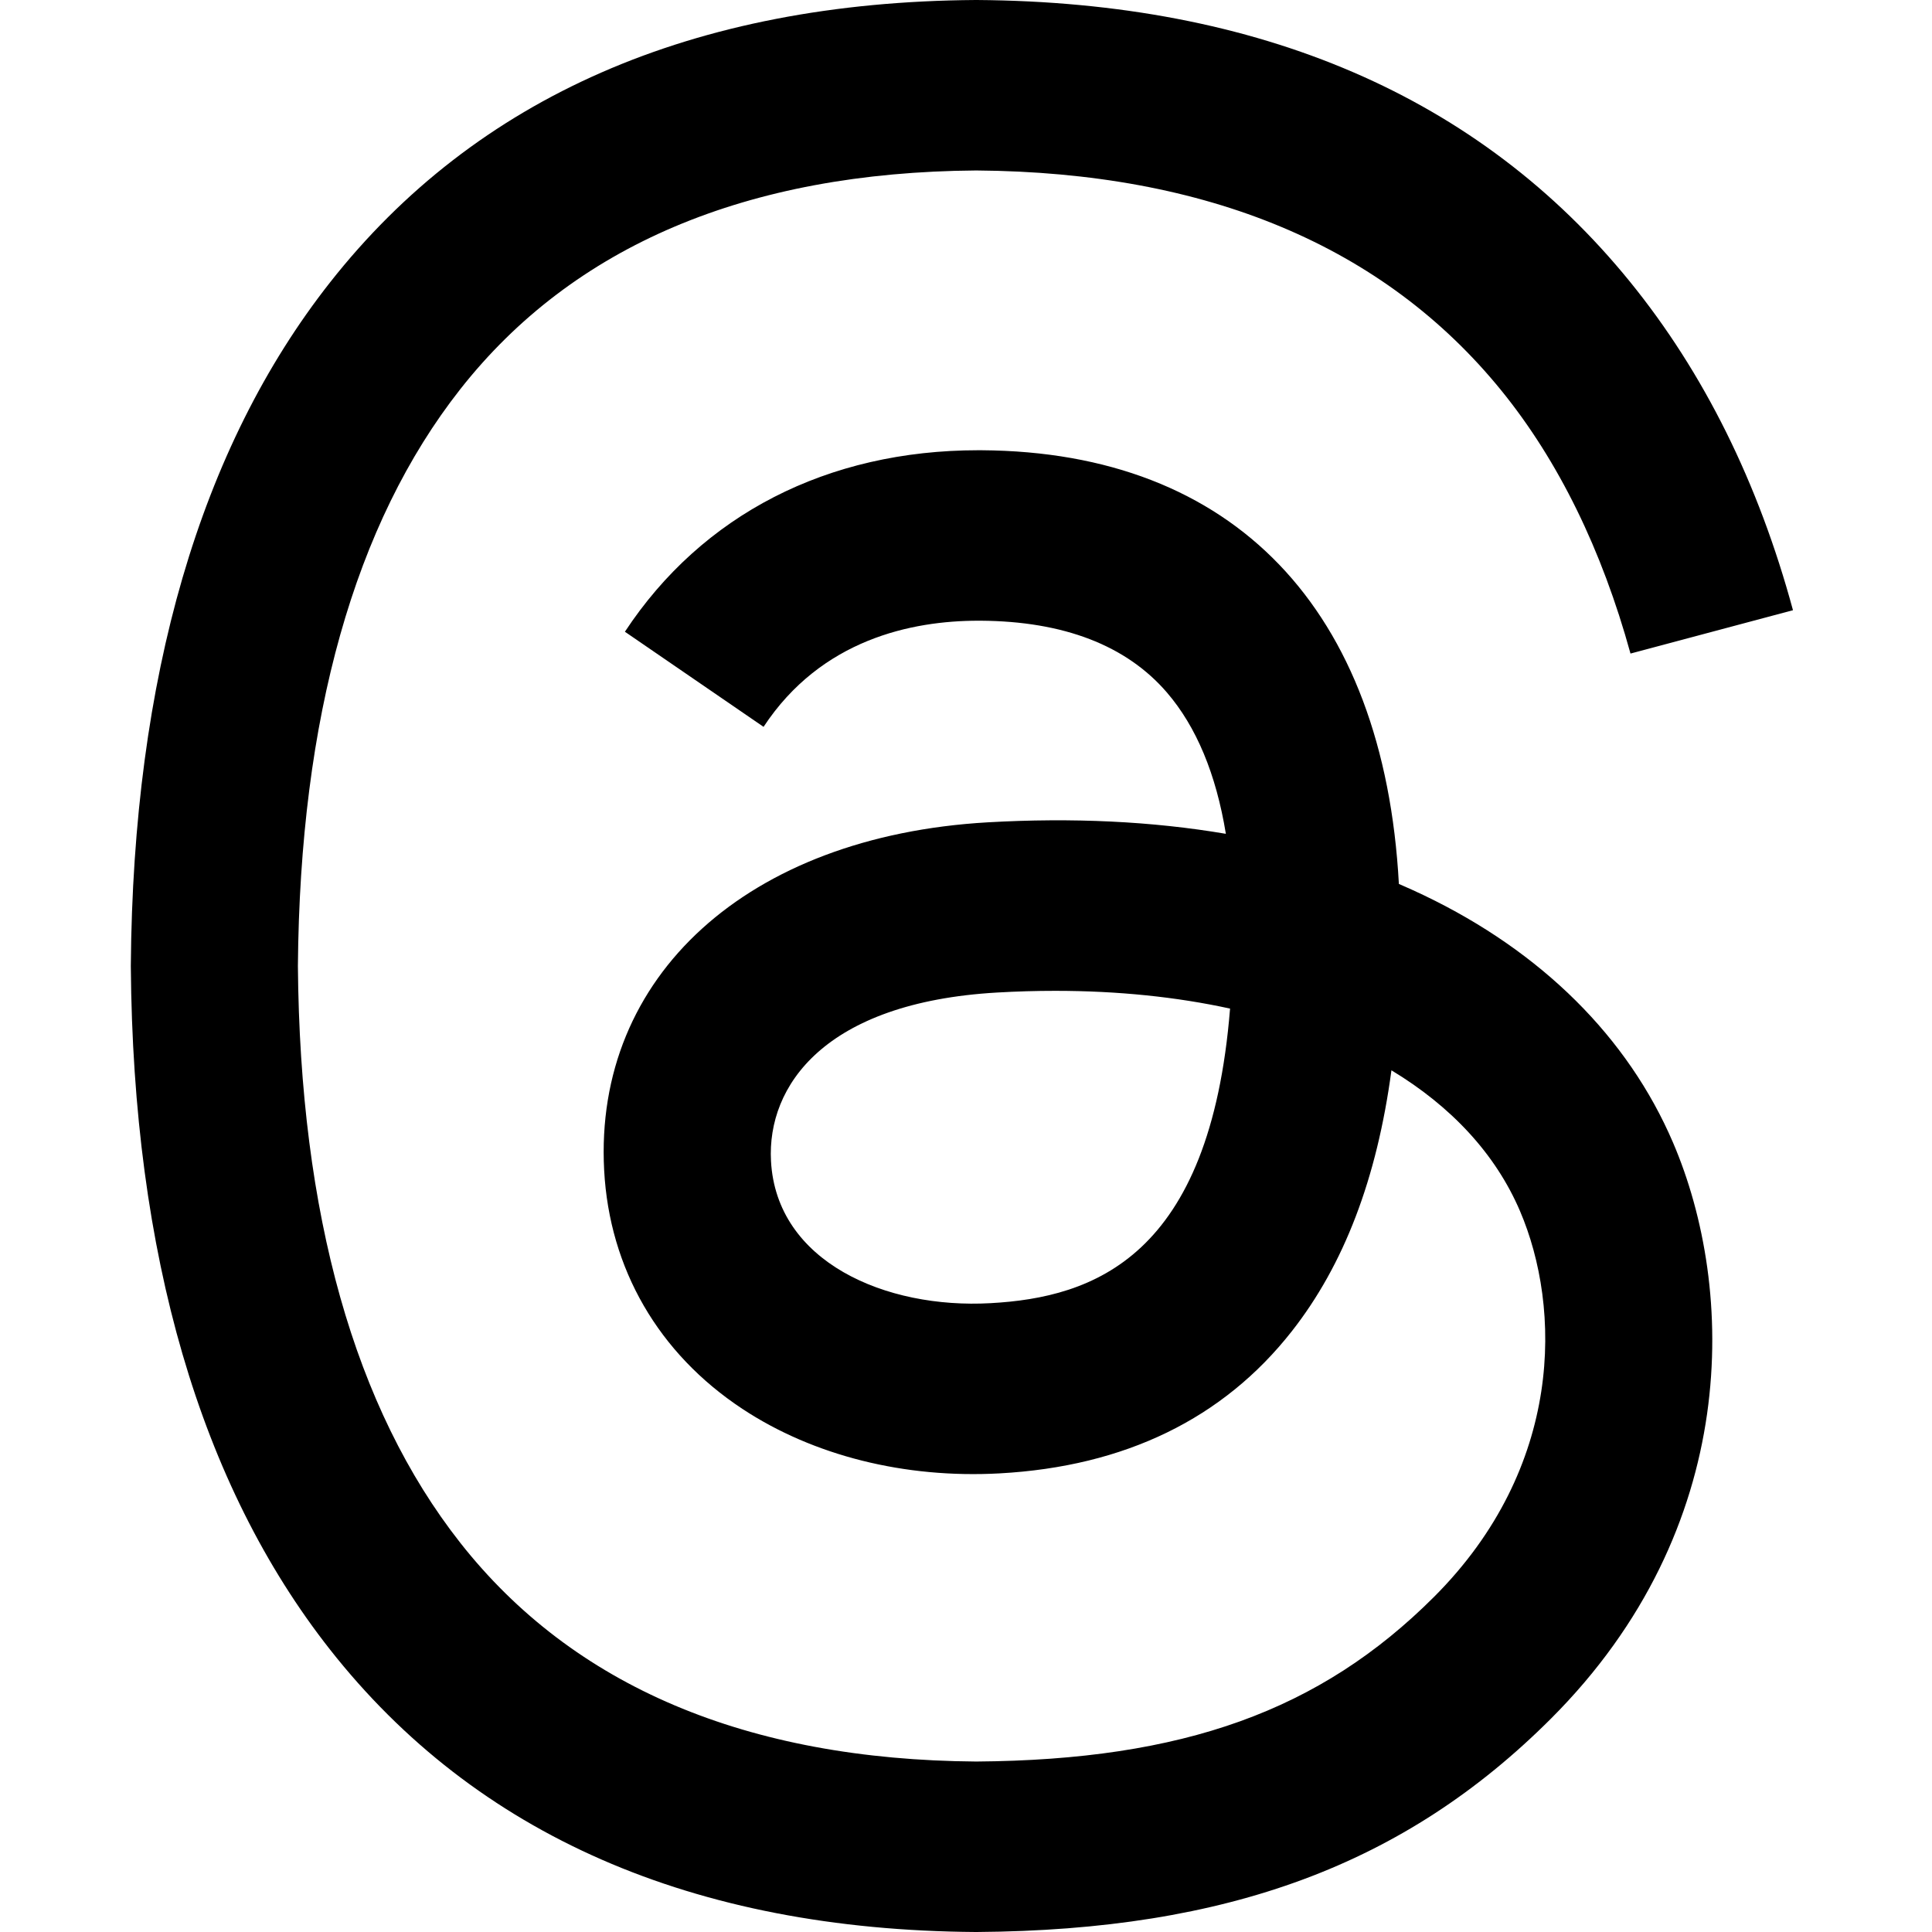
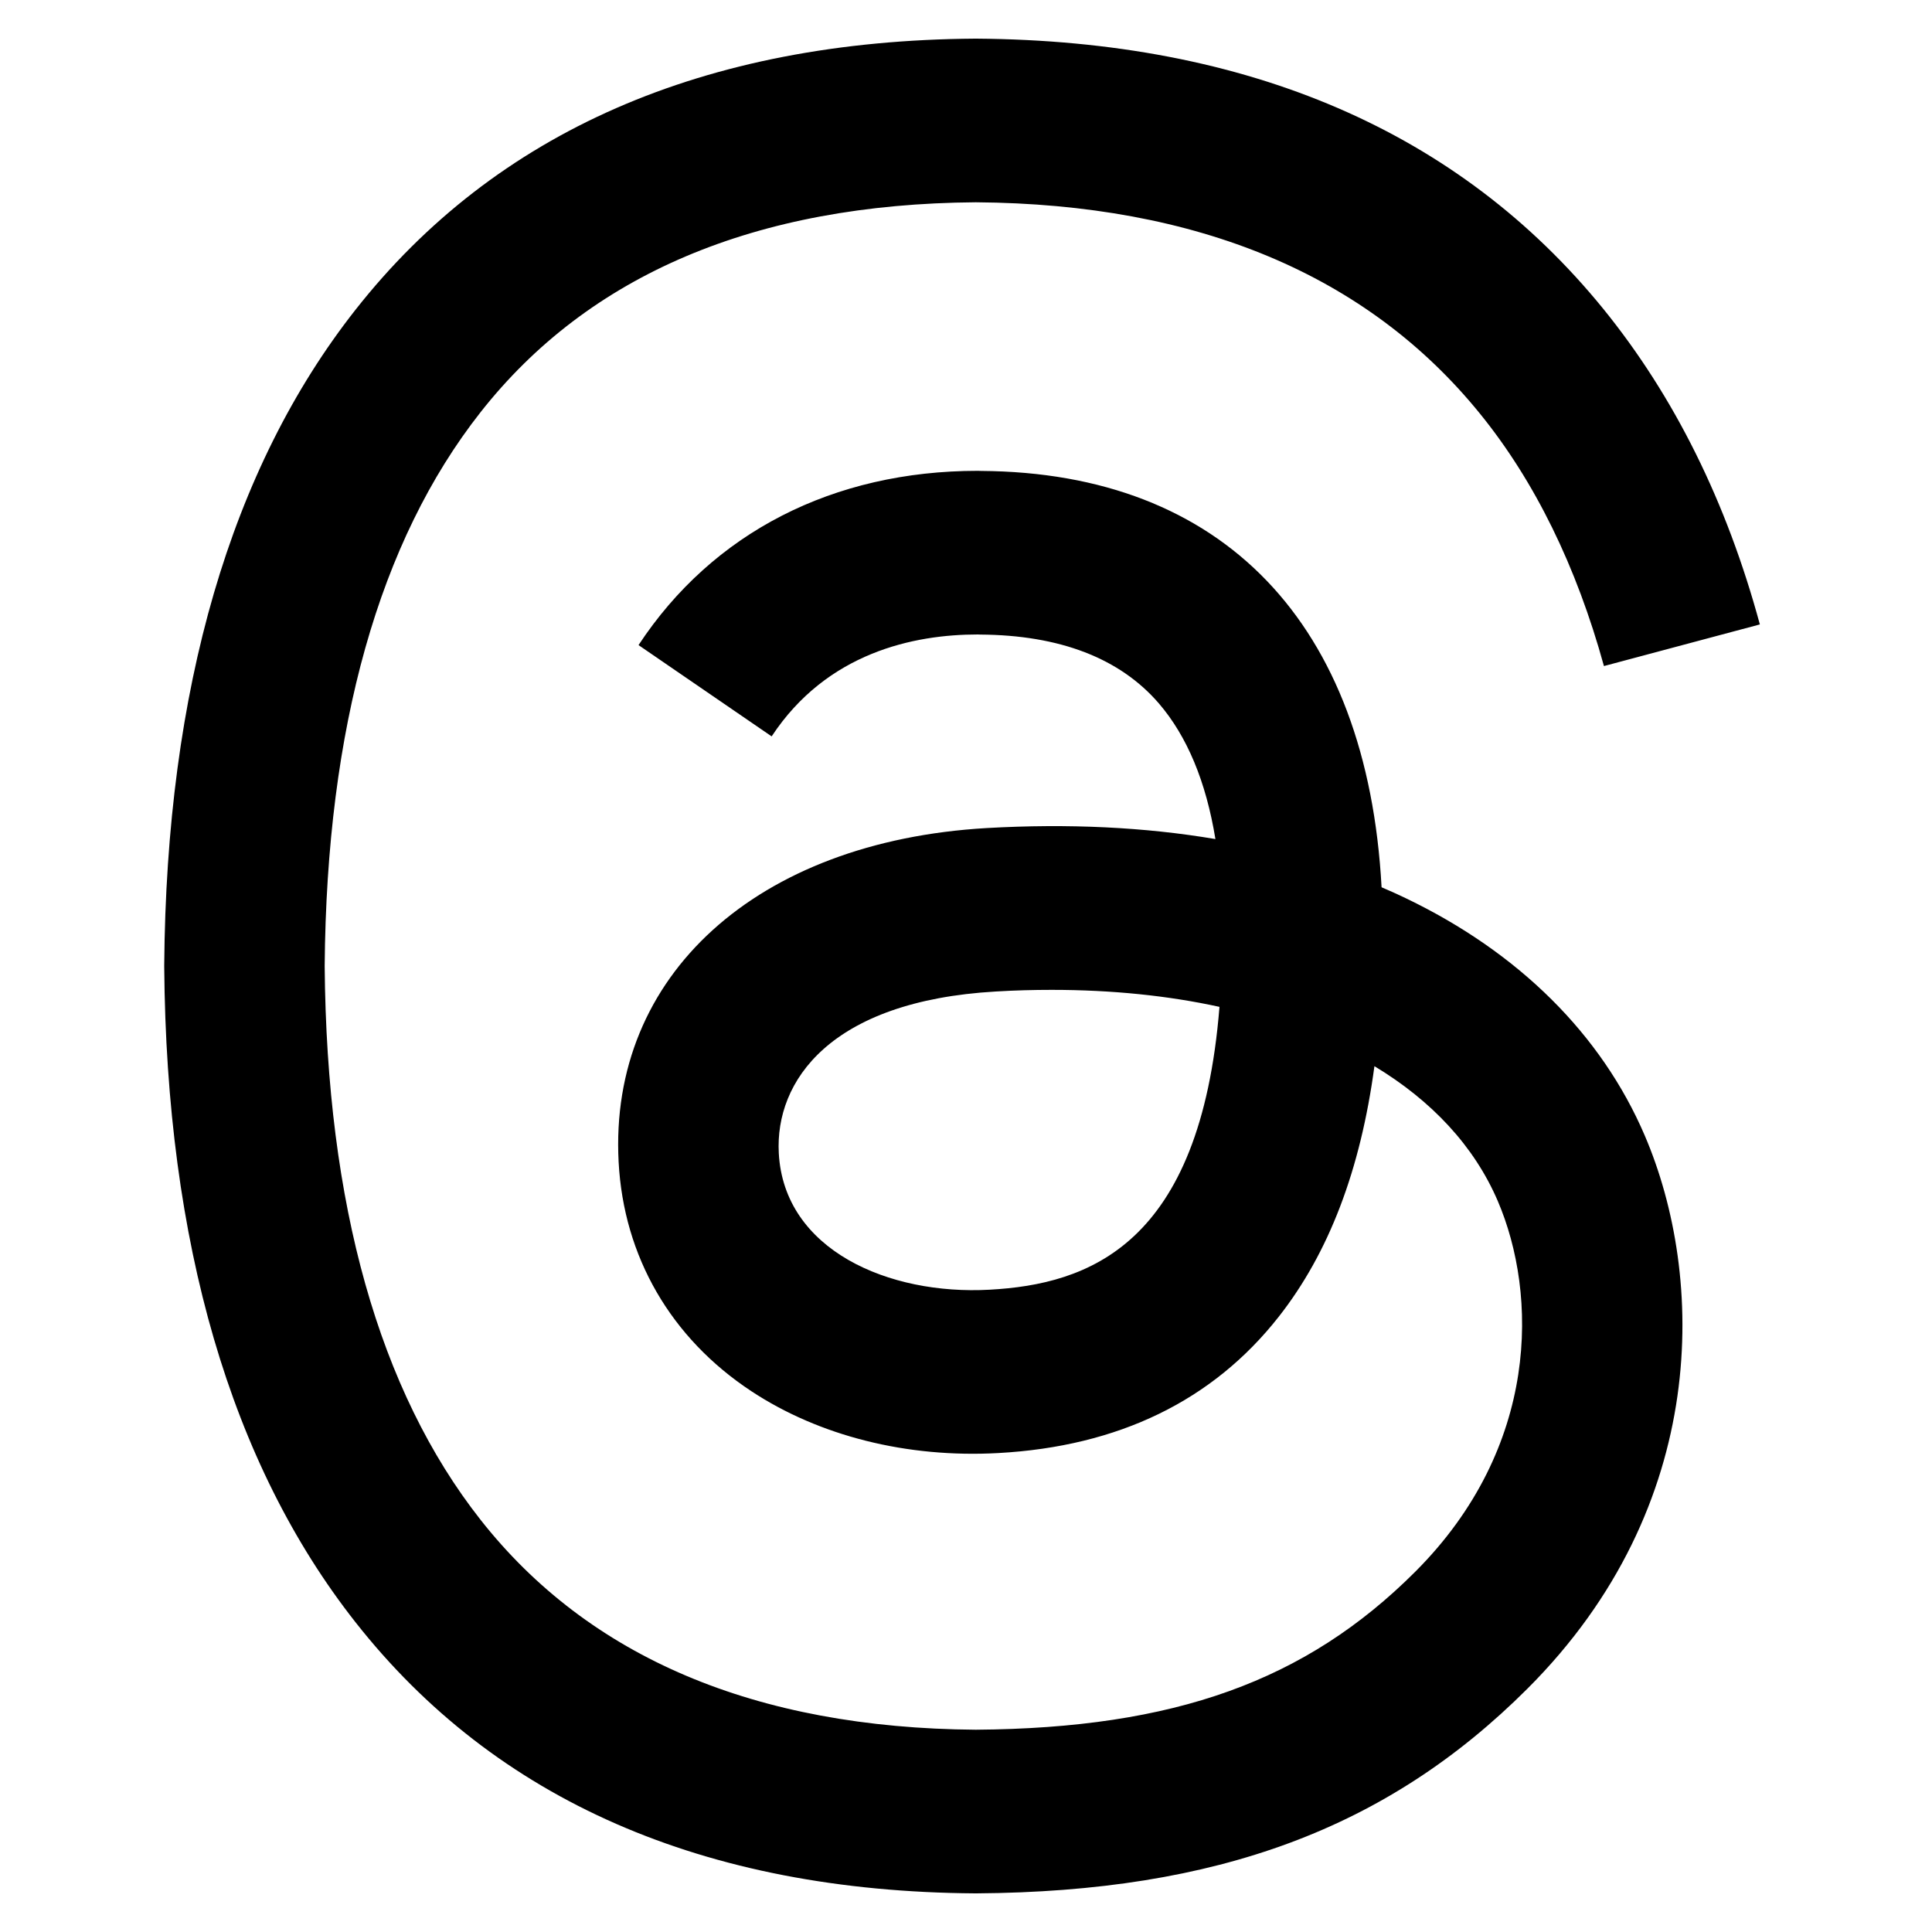
- <svg xmlns="http://www.w3.org/2000/svg" viewBox="0 0 192 192">
-   <path d="M141.537 88.988C140.71 88.592 139.87 88.21 139.019 87.845C137.537 60.538 122.616 44.905 97.562 44.745C97.448 44.744 97.335 44.744 97.222 44.744C82.236 44.744 69.773 51.141 62.102 62.781L75.881 72.233C81.612 63.538 90.605 61.685 97.229 61.685C97.305 61.685 97.382 61.685 97.458 61.685C105.707 61.738 111.932 64.137 115.961 68.814C118.893 72.219 120.854 76.925 121.825 82.864C114.511 81.621 106.601 81.239 98.145 81.723C74.325 83.095 59.011 96.988 60.04 116.292C60.562 126.084 65.44 134.508 73.775 140.011C80.822 144.663 89.899 146.938 99.332 146.423C111.79 145.74 121.563 140.987 128.381 132.296C133.559 125.696 136.834 117.143 138.28 106.366C144.217 109.949 148.617 114.664 151.047 120.332C155.179 129.967 155.42 145.8 142.501 158.708C131.182 170.016 117.576 174.908 97.013 175.059C74.204 174.89 56.954 167.575 45.738 153.317C35.236 139.966 29.808 120.682 29.605 96C29.808 71.318 35.236 52.034 45.738 38.683C56.954 24.425 74.204 17.11 97.013 16.941C119.988 17.111 137.539 24.461 149.184 38.788C154.894 45.814 159.199 54.649 162.037 64.95L178.184 60.642C174.744 47.962 169.331 37.036 161.965 27.974C147.036 9.607 125.202 0.195 97.07 0H96.957C68.882 0.194 47.292 9.642 32.788 28.079C19.882 44.486 13.224 67.316 13.001 95.933L13 96L13.001 96.067C13.224 124.684 19.882 147.514 32.788 163.921C47.292 182.358 68.882 191.806 96.957 192H97.07C122.03 191.827 139.624 185.292 154.118 170.811C173.081 151.866 172.51 128.119 166.26 113.541C161.776 103.087 153.227 94.596 141.537 88.988ZM98.441 129.507C88.001 130.095 77.154 125.409 76.62 115.372C76.223 107.93 81.916 99.626 99.081 98.637C101.047 98.523 102.976 98.468 104.871 98.468C111.106 98.468 116.939 99.074 122.242 100.233C120.264 124.935 108.662 128.946 98.441 129.507Z" />
+ <svg xmlns="http://www.w3.org/2000/svg" width="2.222in" height="2.222in" viewBox="0 0 200 200">
+   <path id="threads" fill="#000" stroke="none" stroke-width="0" d="M 145.54,92.99            C 144.71,92.59 143.87,92.21 143.02,91.85              141.54,64.54 126.62,48.91 101.56,48.75              101.45,48.74 101.34,48.74 101.22,48.74              86.24,48.74 73.77,55.14 66.10,66.78              66.10,66.78 79.88,76.23 79.88,76.23              85.61,67.54 94.61,65.68 101.23,65.68              101.31,65.68 101.38,65.68 101.46,65.69              109.71,65.74 115.93,68.14 119.96,72.81              122.89,76.22 124.85,80.92 125.82,86.86              118.51,85.62 110.60,85.24 102.14,85.72              78.32,87.10 63.01,100.99 64.04,120.29              64.56,130.08 69.44,138.51 77.77,144.01              84.82,148.66 93.90,150.94 103.33,150.42              115.79,149.74 125.56,144.99 132.38,136.30              137.56,129.70 140.83,121.14 142.28,110.37              148.22,113.95 152.62,118.66 155.05,124.33              159.18,133.97 159.42,149.80 146.50,162.71              135.18,174.02 121.58,178.91 101.01,179.06              78.20,178.89 60.95,171.57 49.74,157.32              39.24,143.97 33.81,124.68 33.61,100.00              33.81,75.32 39.24,56.03 49.74,42.68              60.95,28.42 78.20,21.11 101.01,20.94              123.99,21.11 141.54,28.46 153.18,42.79              158.89,49.81 163.20,58.65 166.04,68.95              166.04,68.95 182.18,64.64 182.18,64.64              178.74,51.96 173.33,41.04 165.97,31.97              151.04,13.61 129.20,4.20 101.07,4.00              101.07,4.00 100.96,4.00 100.96,4.00              72.88,4.19 51.29,13.64 36.79,32.08              23.88,48.49 17.22,71.32 17.00,99.93              17.00,99.93 17.00,100.00 17.00,100.00              17.00,100.00 17.00,100.07 17.00,100.07              17.22,128.68 23.88,151.51 36.79,167.92              51.29,186.36 72.88,195.81 100.96,196.00              100.96,196.00 101.07,196.00 101.07,196.00              126.03,195.83 143.62,189.29 158.12,174.81              177.08,155.87 176.51,132.12 170.26,117.54              165.78,107.09 157.23,98.60 145.54,92.99 Z            M 102.44,133.51            C 92.00,134.09 81.15,129.41 80.62,119.37              80.22,111.93 85.92,103.63 103.08,102.64              105.05,102.52 106.98,102.47 108.87,102.47              115.11,102.47 120.94,103.07 126.24,104.23              124.26,128.94 112.66,132.95 102.44,133.51 Z" />
</svg>
